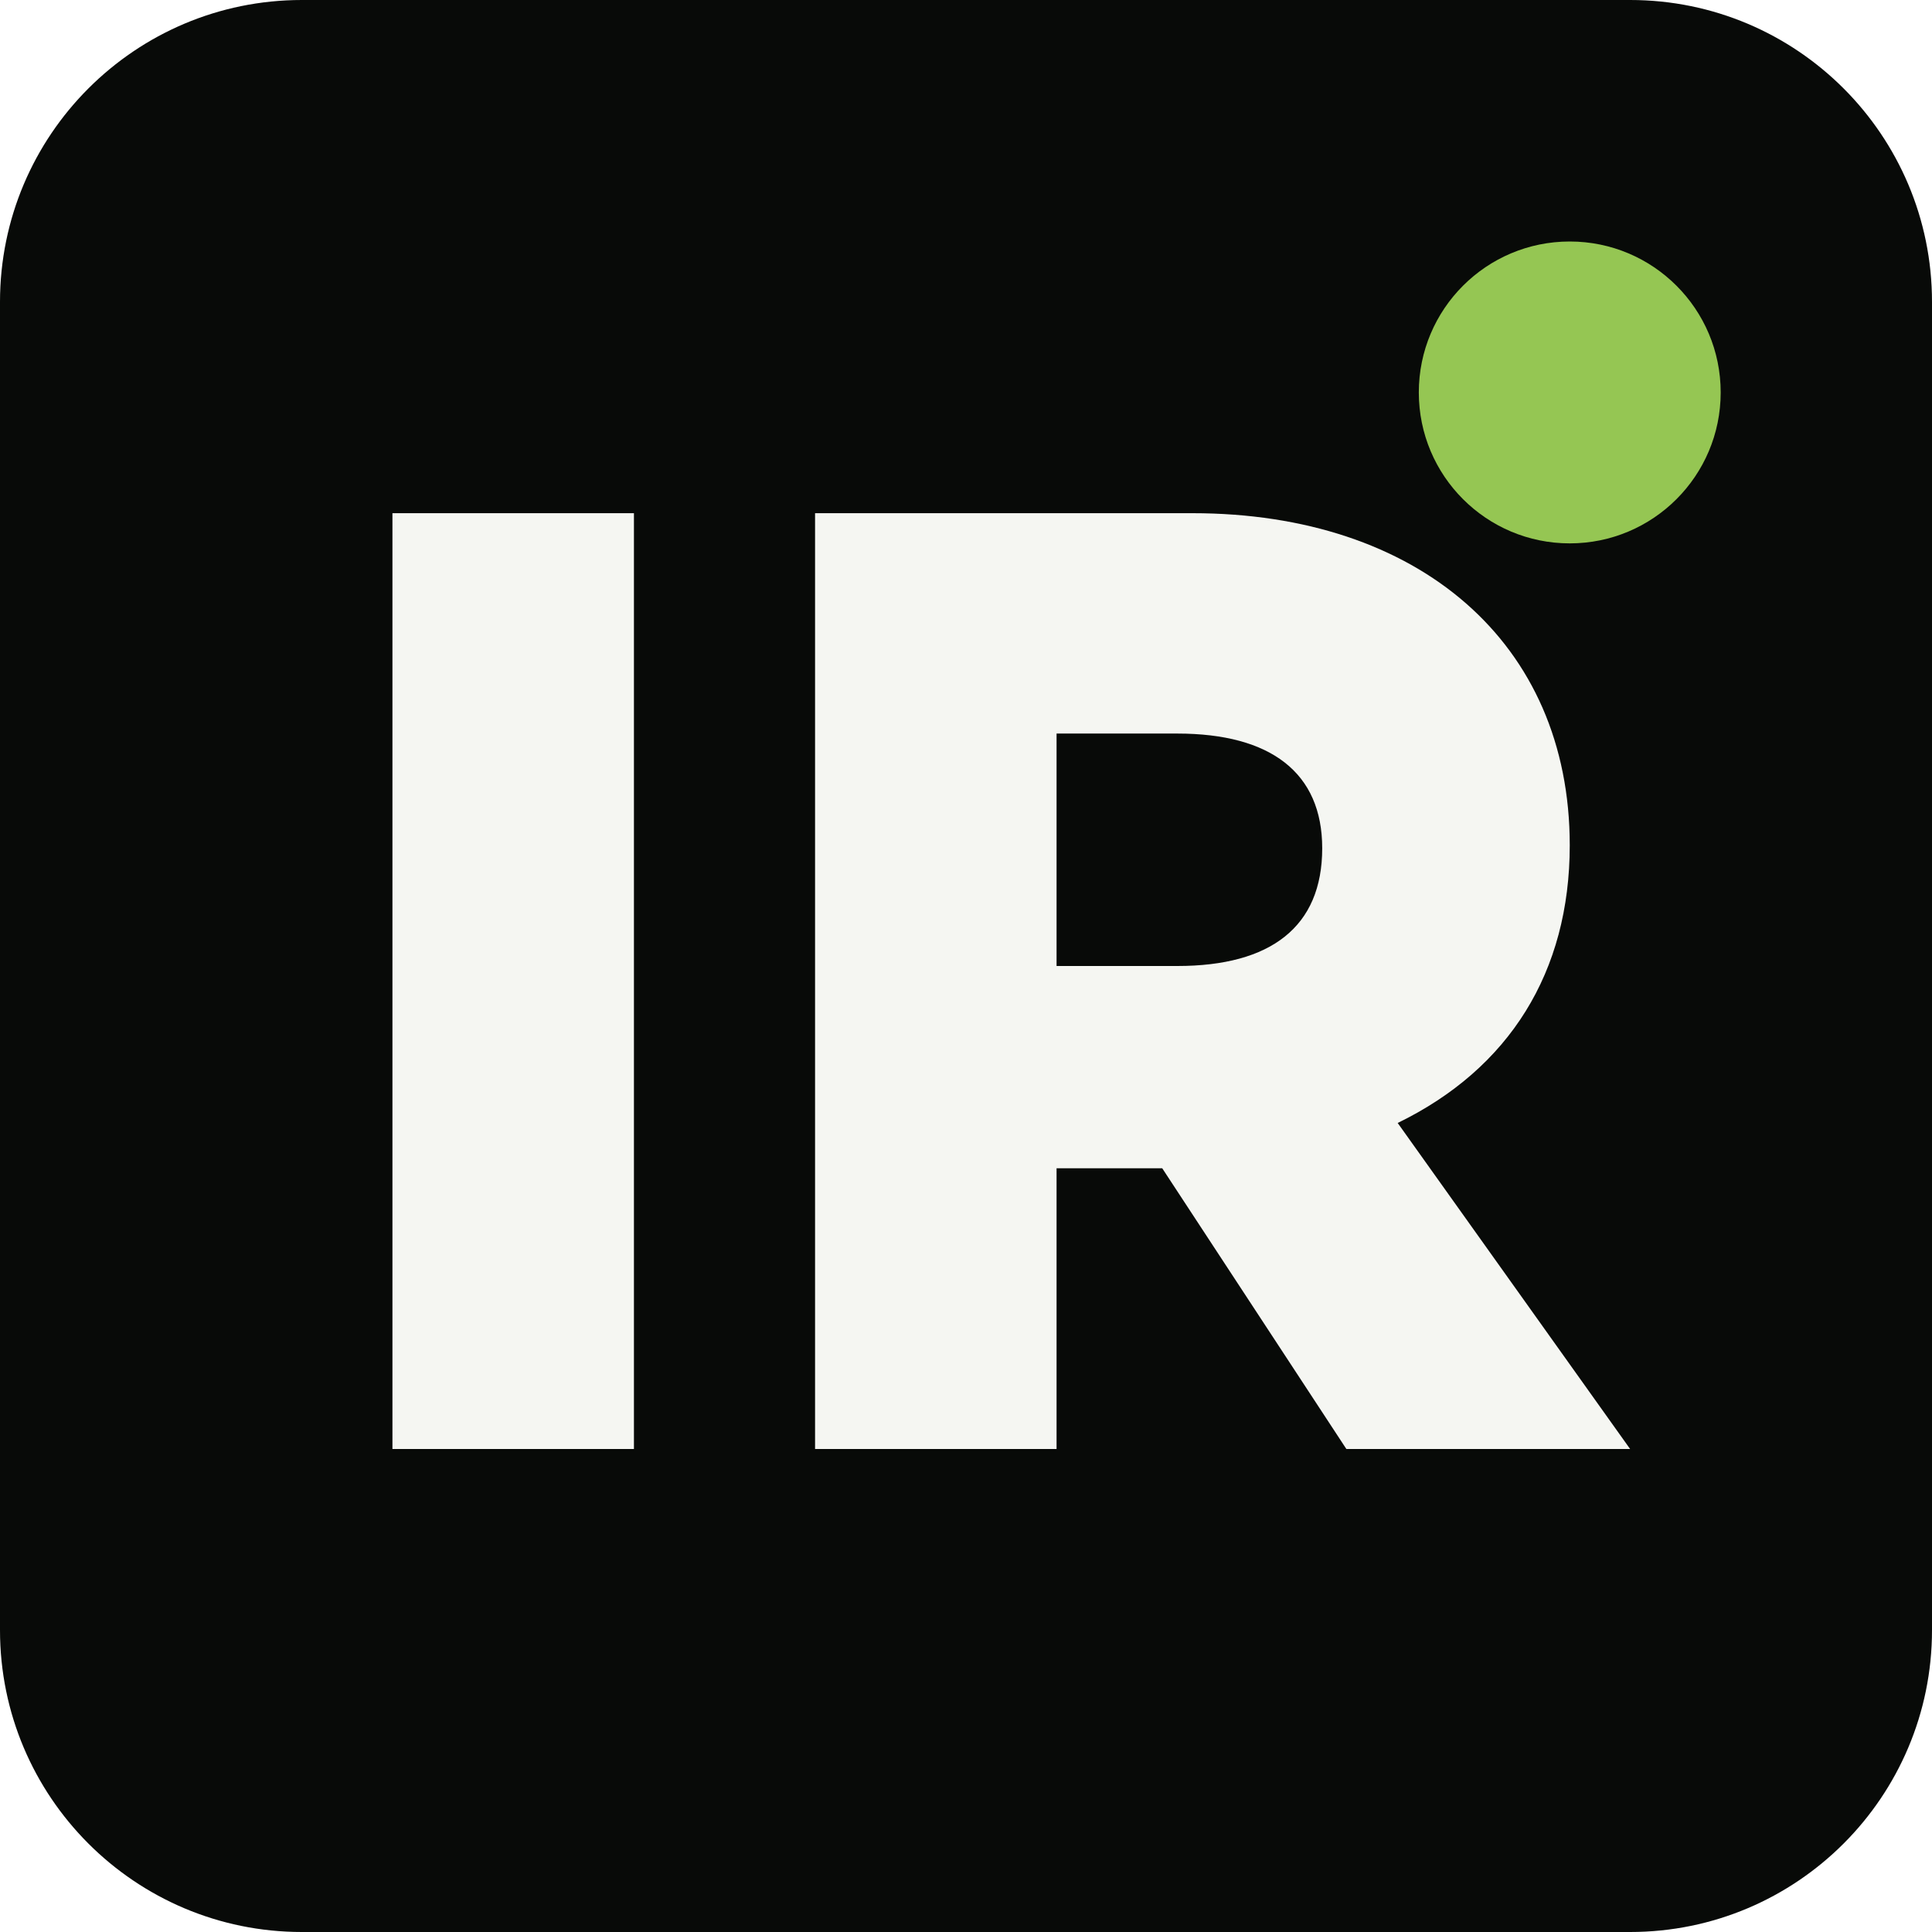
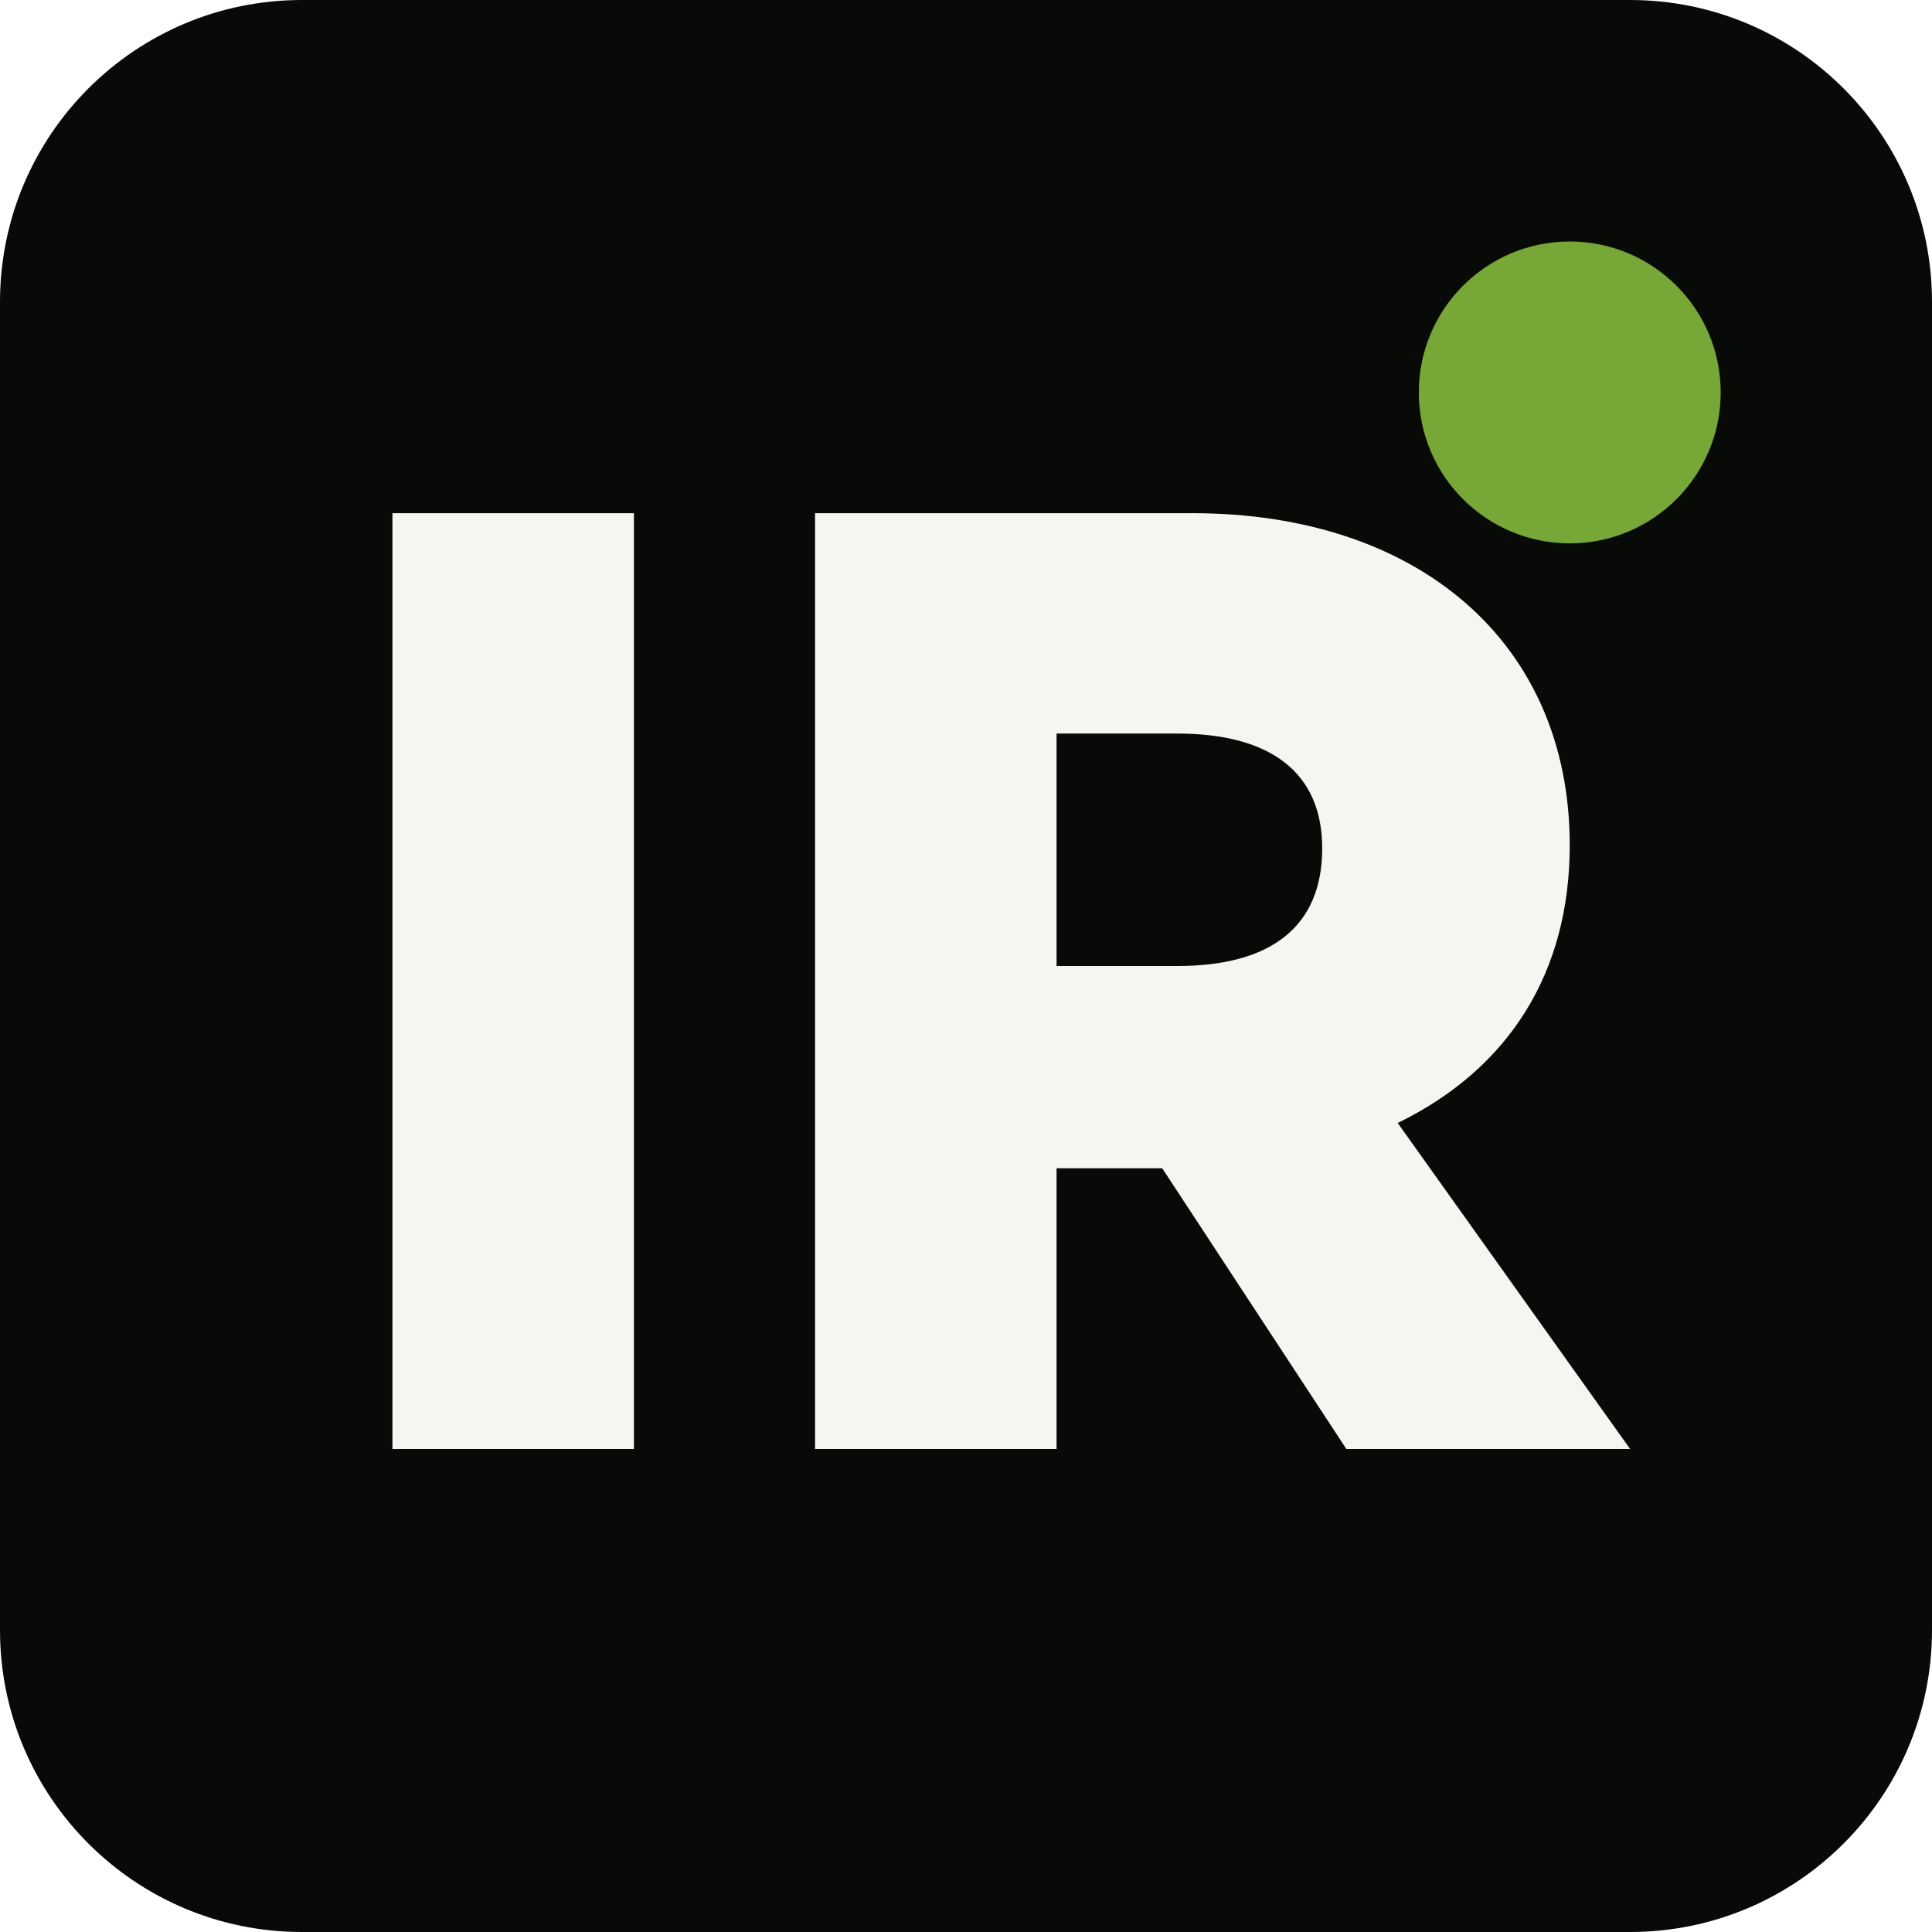
<svg xmlns="http://www.w3.org/2000/svg" viewBox="0 0 64 64">
  <rect width="64" height="64" rx="10" fill="#080A08" />
  <path d="M13 48V17h8v31h-8Zm14 0V17h12.5C47 17 52 21.3 52 28c0 4.2-2 7.4-5.7 9.2L54 48h-9.4l-6.1-9.3H35V48h-8Zm8-16h4c3.1 0 4.8-1.3 4.8-3.9 0-2.5-1.7-3.8-4.8-3.8h-4V32Z" fill="#F5F6F2" />
-   <circle cx="52" cy="13" r="5" fill="#95C653" />
+   <circle cx="52" cy="13" r="5" fill="#77A737" />
</svg>
